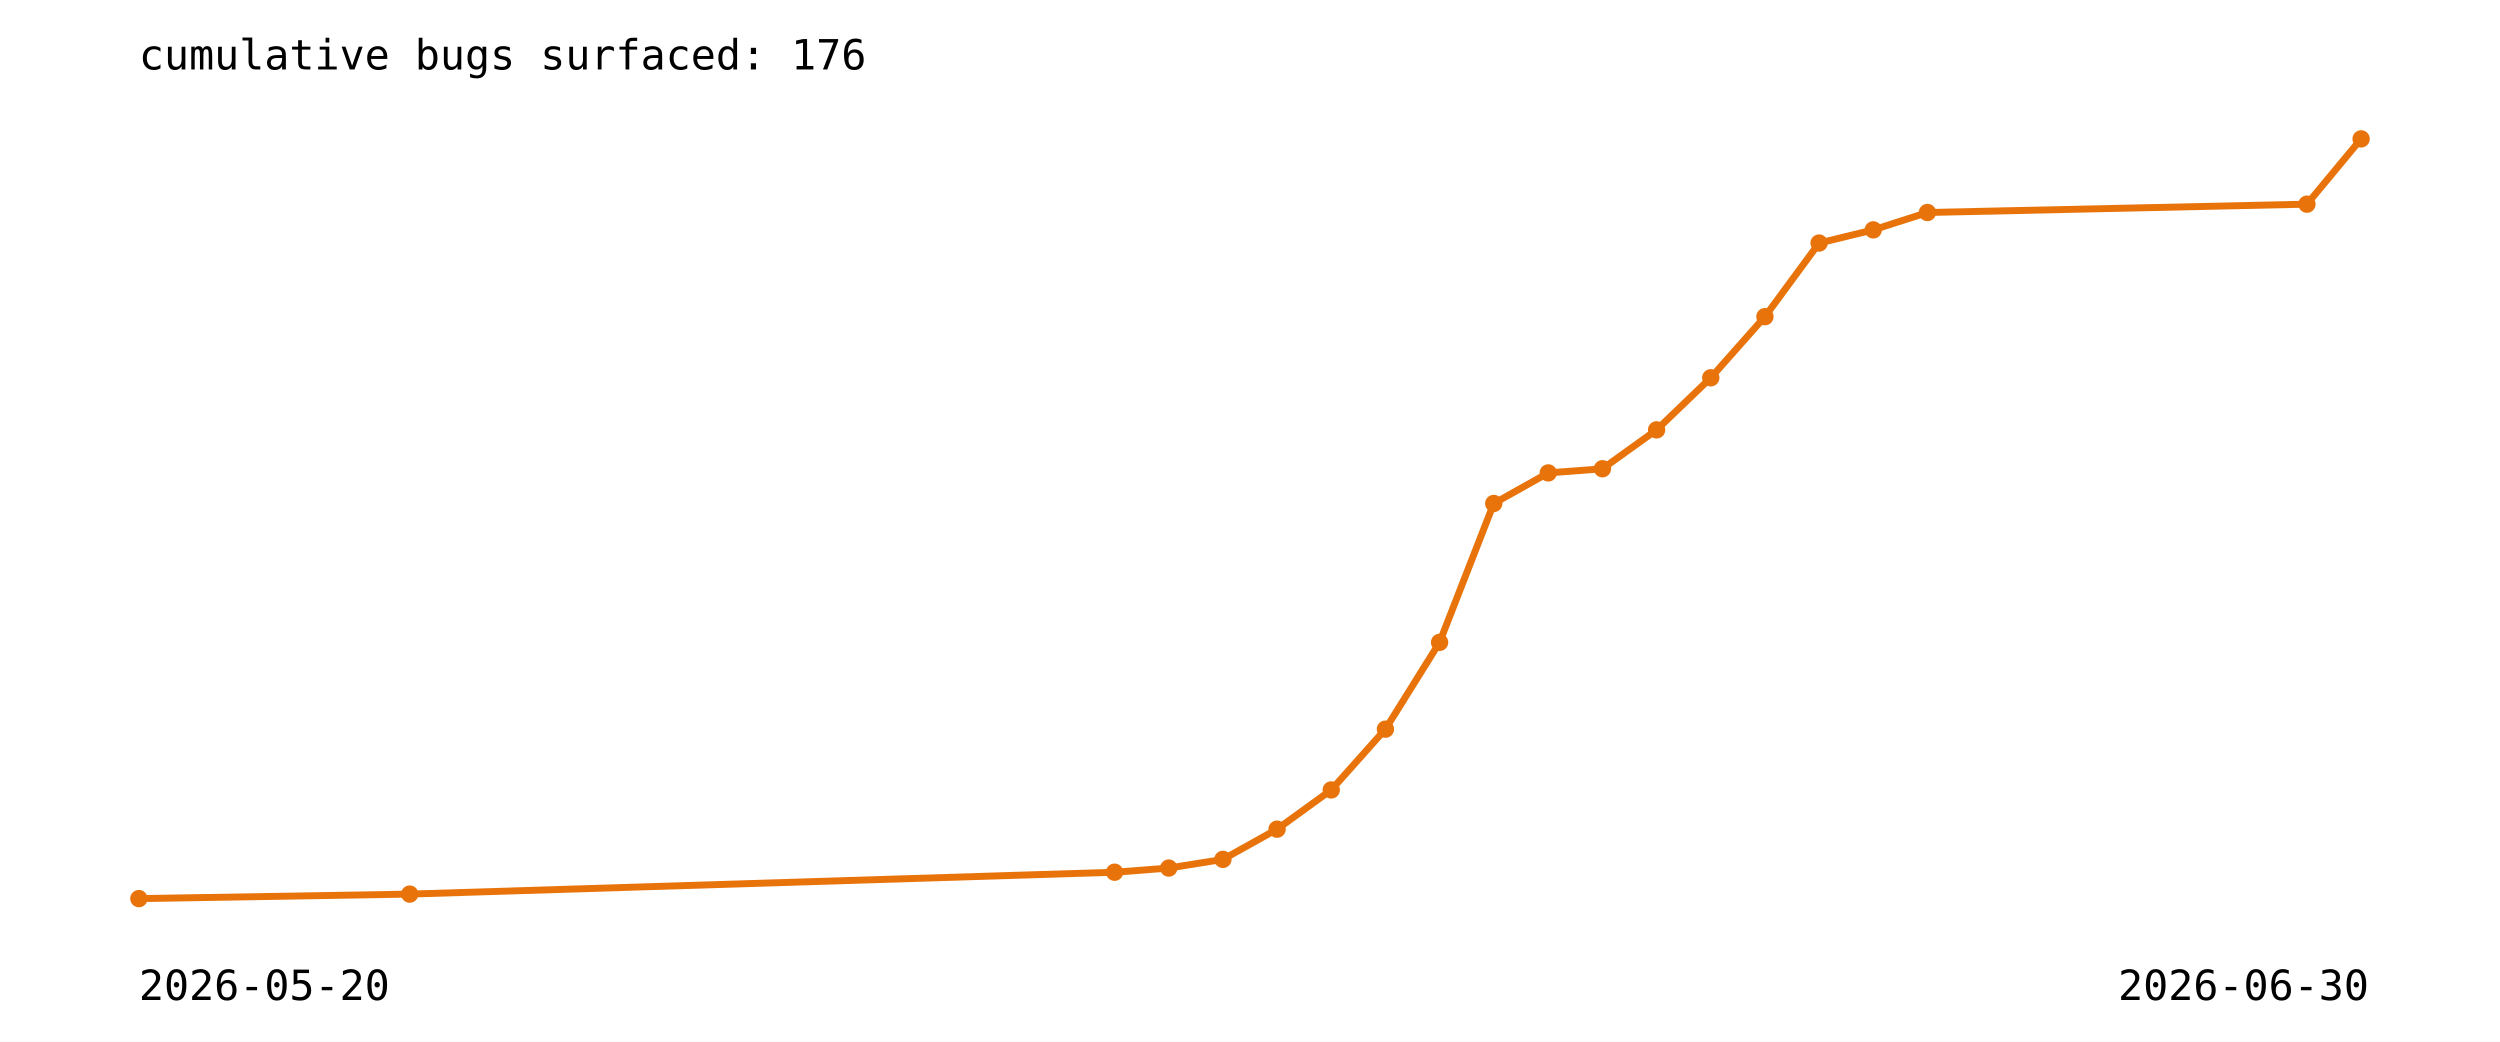
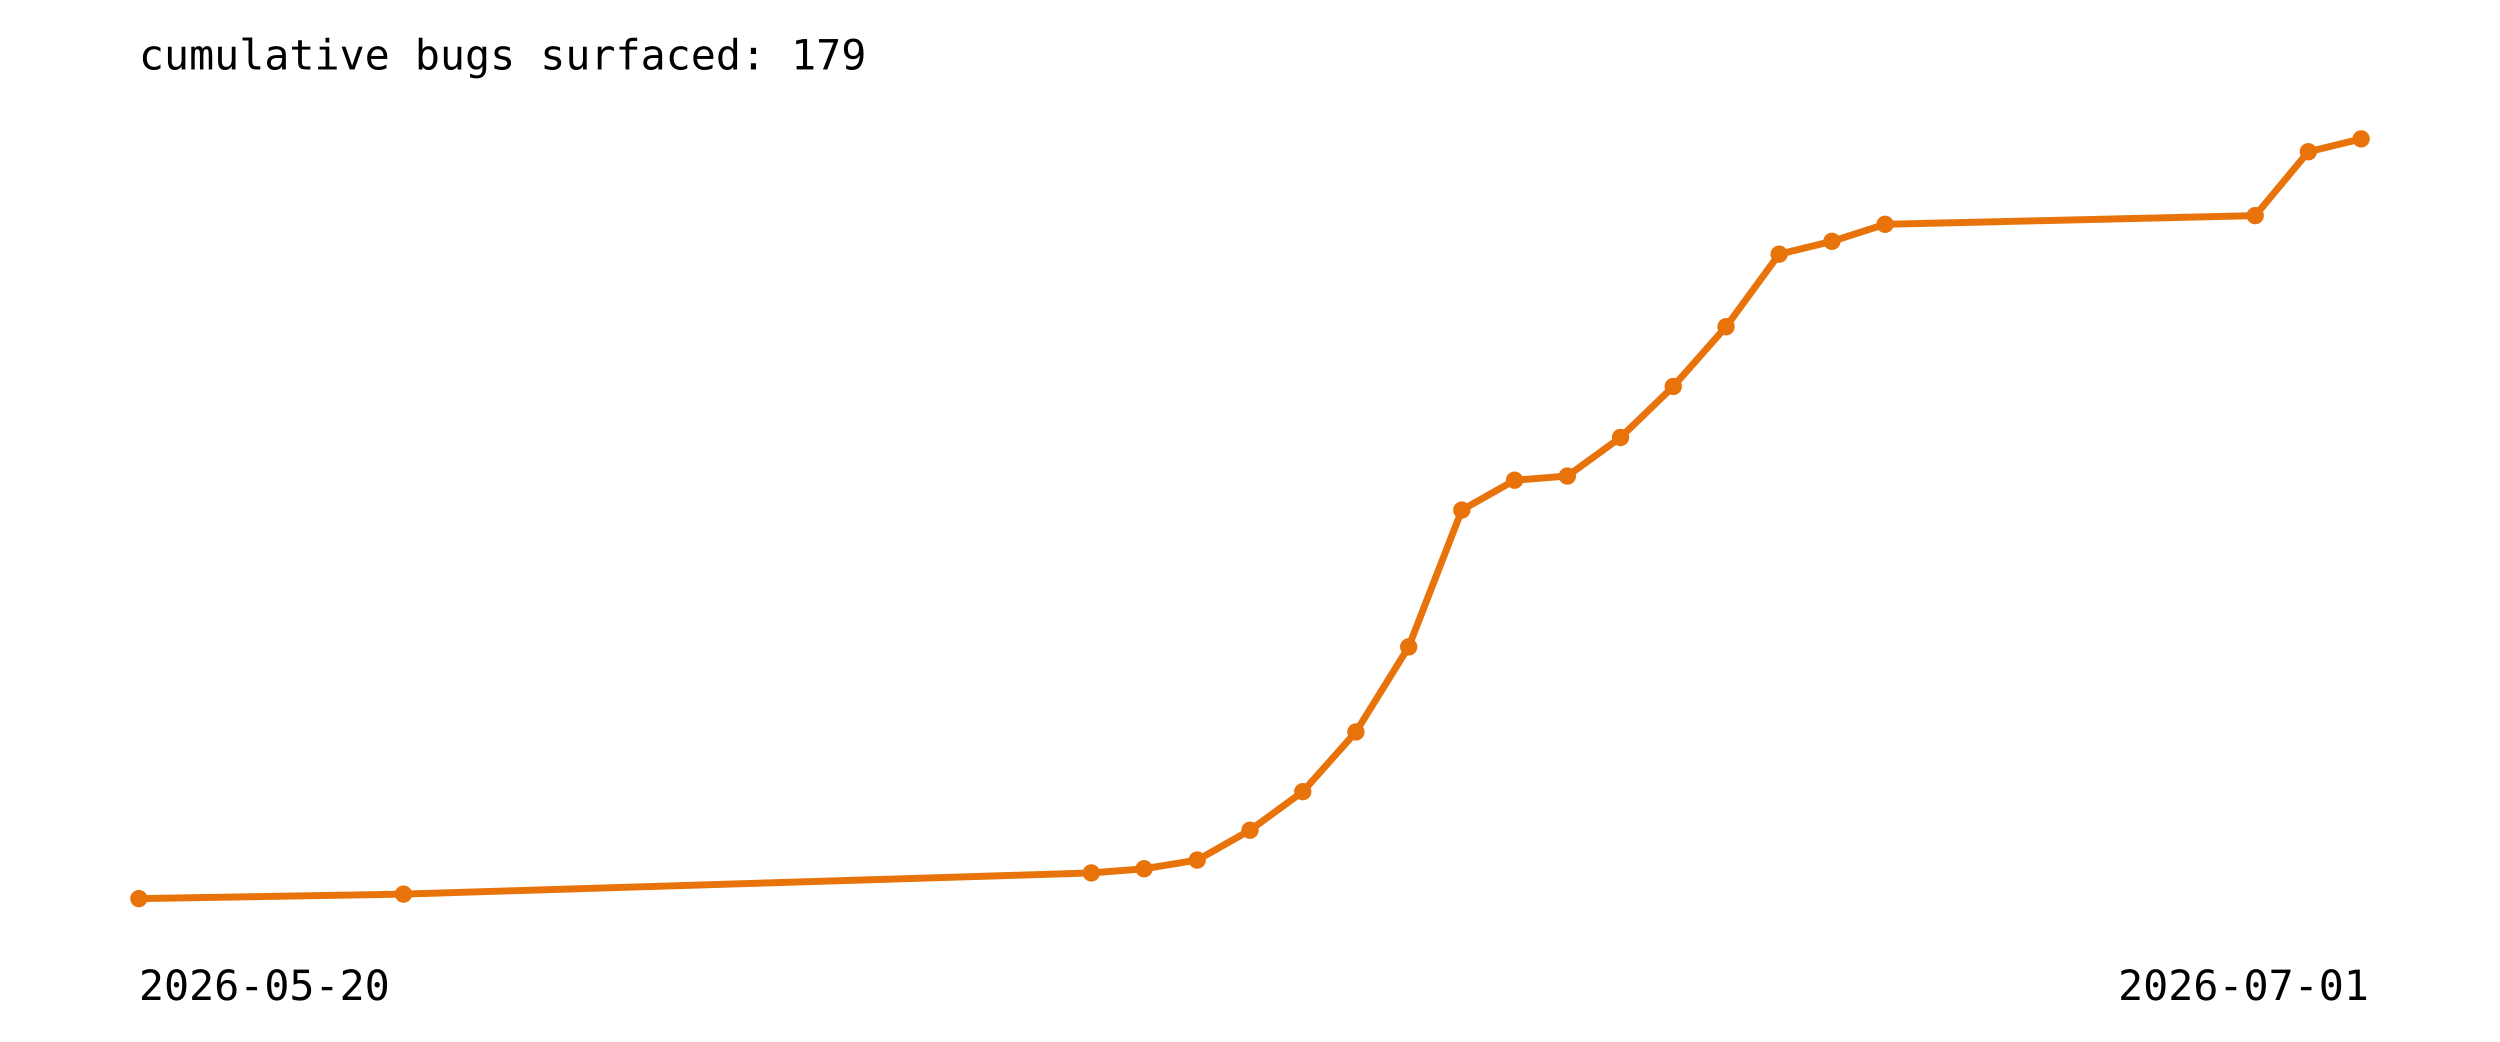
<svg xmlns="http://www.w3.org/2000/svg" width="720" height="300" font-family="monospace" font-size="12">
  <rect width="720" height="300" fill="white" />
-   <polyline fill="none" stroke="#e8730a" stroke-width="2" points="40.0,258.8 118.0,257.5 321.0,251.2 336.6,250.0 352.2,247.5 367.8,238.8 383.4,227.5 399.0,210.0 414.6,185.0 430.2,145.0 445.9,136.2 461.5,135.0 477.1,123.8 492.7,108.8 508.3,91.2 523.9,70.0 539.5,66.2 555.1,61.2 664.4,58.8 680.0,40.0" />
+   <polyline fill="none" stroke="#e8730a" stroke-width="2" points="40.0,258.8 116.2,257.5 314.3,251.4 329.5,250.2 344.8,247.7 360.0,239.1 375.2,228.0 390.5,210.8 405.7,186.3 421.0,146.9 436.2,138.3 451.4,137.1 466.7,126.0 481.9,111.3 497.1,94.1 512.4,73.2 527.6,69.5 542.9,64.6 649.5,62.1 664.8,43.7 680.0,40.0" />
  <circle cx="40.0" cy="258.8" r="2.5" fill="#e8730a" />
-   <circle cx="118.0" cy="257.5" r="2.5" fill="#e8730a" />
-   <circle cx="321.0" cy="251.2" r="2.5" fill="#e8730a" />
-   <circle cx="336.6" cy="250.0" r="2.5" fill="#e8730a" />
-   <circle cx="352.2" cy="247.5" r="2.5" fill="#e8730a" />
-   <circle cx="367.8" cy="238.8" r="2.5" fill="#e8730a" />
-   <circle cx="383.4" cy="227.5" r="2.5" fill="#e8730a" />
-   <circle cx="399.0" cy="210.0" r="2.5" fill="#e8730a" />
-   <circle cx="414.6" cy="185.0" r="2.5" fill="#e8730a" />
-   <circle cx="430.2" cy="145.0" r="2.5" fill="#e8730a" />
-   <circle cx="445.9" cy="136.2" r="2.5" fill="#e8730a" />
-   <circle cx="461.5" cy="135.0" r="2.5" fill="#e8730a" />
-   <circle cx="477.1" cy="123.8" r="2.5" fill="#e8730a" />
-   <circle cx="492.7" cy="108.8" r="2.5" fill="#e8730a" />
-   <circle cx="508.3" cy="91.2" r="2.5" fill="#e8730a" />
-   <circle cx="523.9" cy="70.0" r="2.5" fill="#e8730a" />
-   <circle cx="539.5" cy="66.2" r="2.5" fill="#e8730a" />
-   <circle cx="555.1" cy="61.2" r="2.5" fill="#e8730a" />
-   <circle cx="664.4" cy="58.8" r="2.5" fill="#e8730a" />
+   <circle cx="116.2" cy="257.5" r="2.5" fill="#e8730a" />
+   <circle cx="314.3" cy="251.4" r="2.5" fill="#e8730a" />
+   <circle cx="329.5" cy="250.2" r="2.5" fill="#e8730a" />
+   <circle cx="344.8" cy="247.7" r="2.5" fill="#e8730a" />
+   <circle cx="360.0" cy="239.1" r="2.5" fill="#e8730a" />
+   <circle cx="375.2" cy="228.0" r="2.5" fill="#e8730a" />
+   <circle cx="390.5" cy="210.8" r="2.5" fill="#e8730a" />
+   <circle cx="405.7" cy="186.3" r="2.5" fill="#e8730a" />
+   <circle cx="421.0" cy="146.9" r="2.5" fill="#e8730a" />
+   <circle cx="436.2" cy="138.3" r="2.5" fill="#e8730a" />
+   <circle cx="451.4" cy="137.1" r="2.5" fill="#e8730a" />
+   <circle cx="466.7" cy="126.0" r="2.5" fill="#e8730a" />
+   <circle cx="481.9" cy="111.3" r="2.5" fill="#e8730a" />
+   <circle cx="497.1" cy="94.1" r="2.5" fill="#e8730a" />
+   <circle cx="512.4" cy="73.2" r="2.5" fill="#e8730a" />
+   <circle cx="527.6" cy="69.5" r="2.5" fill="#e8730a" />
+   <circle cx="542.9" cy="64.6" r="2.5" fill="#e8730a" />
+   <circle cx="649.5" cy="62.1" r="2.5" fill="#e8730a" />
+   <circle cx="664.8" cy="43.7" r="2.5" fill="#e8730a" />
  <circle cx="680.0" cy="40.0" r="2.5" fill="#e8730a" />
  <text x="40" y="288">2026-05-20</text>
-   <text x="610" y="288">2026-06-30</text>
-   <text x="40" y="20">cumulative bugs surfaced: 176</text>
+   <text x="610" y="288">2026-07-01</text>
+   <text x="40" y="20">cumulative bugs surfaced: 179</text>
</svg>
